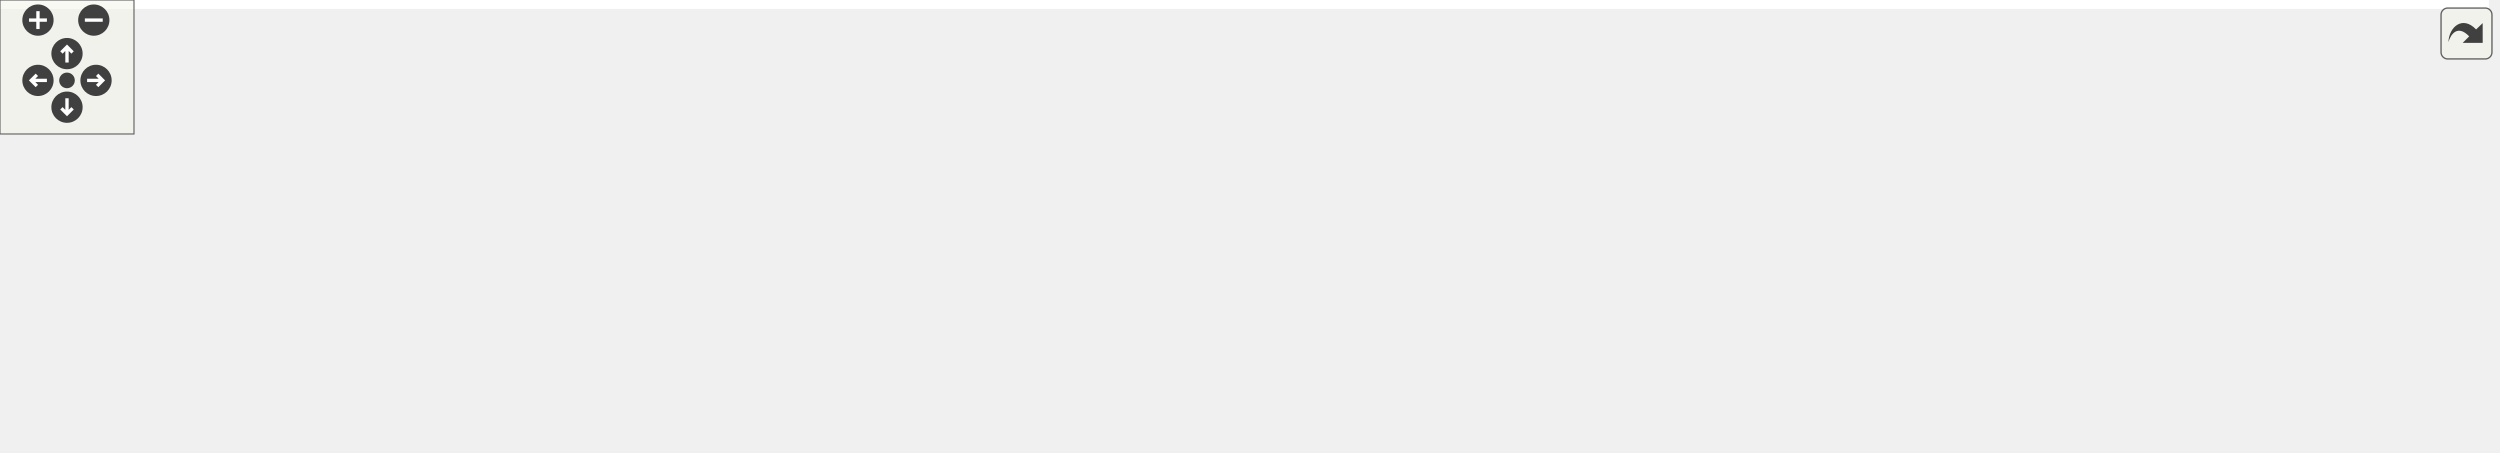
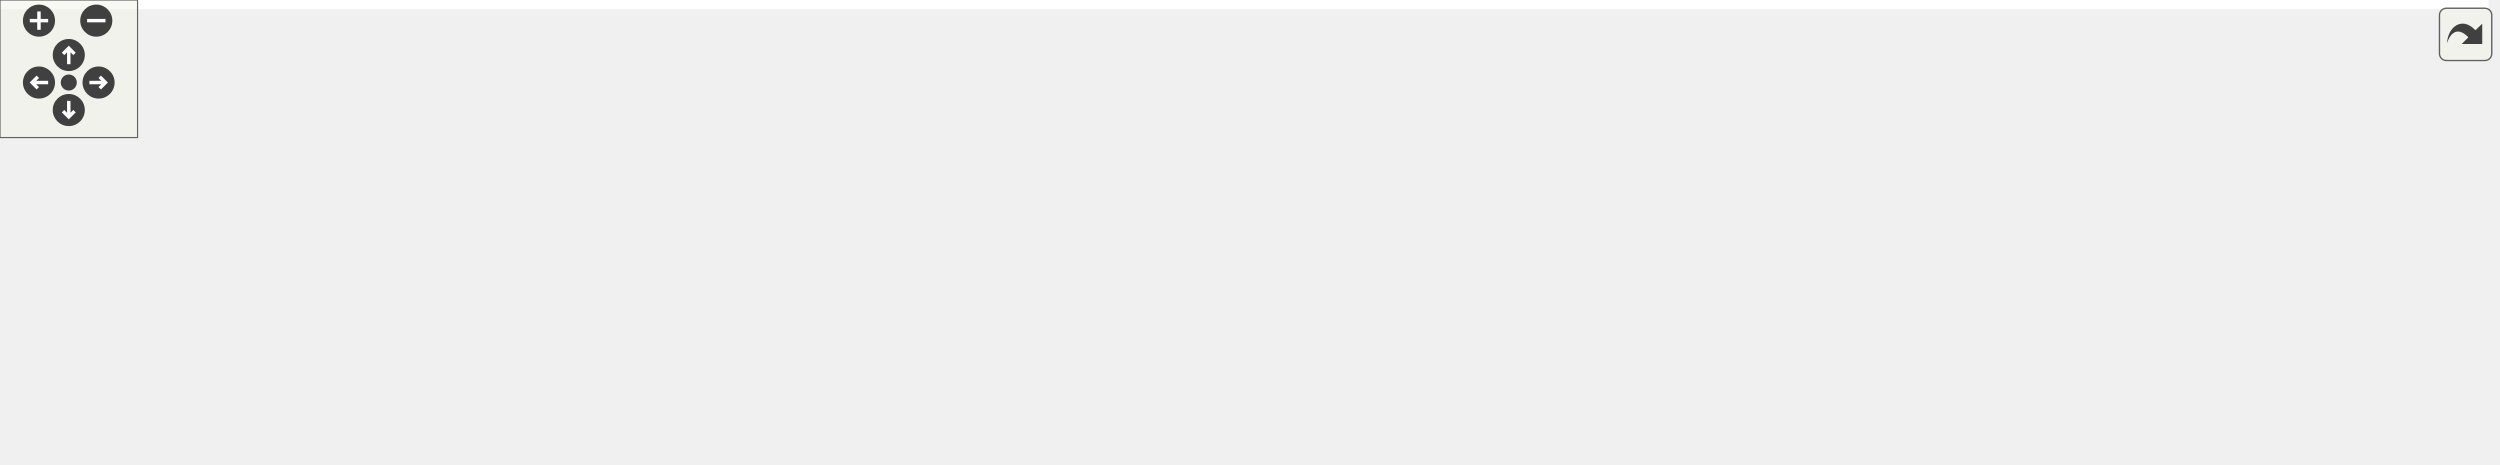
<svg xmlns="http://www.w3.org/2000/svg" xmlns:xlink="http://www.w3.org/1999/xlink" id="main" version="1.1" xml:space="preserve">
  <style type="text/css">
.edge:hover path { stroke: red; }
.edge:hover polygon { stroke: red; fill: red; }
</style>
  <defs>
    <circle id="rim" cx="0" cy="0" r="7" />
    <circle id="rim2" cx="0" cy="0" r="3.5" />
    <g id="zoomPlus">
      <use xlink:href="#rim" fill="#404040">
        <set attributeName="fill" to="#808080" begin="zoomplus.mouseover" end="zoomplus.mouseout" />
      </use>
      <path d="M-4,0h8M0,-4v8" fill="none" stroke="white" stroke-width="1.5" pointer-events="none" />
    </g>
    <g id="zoomMin">
      <use xlink:href="#rim" fill="#404040">
        <set attributeName="fill" to="#808080" begin="zoomminus.mouseover" end="zoomminus.mouseout" />
      </use>
      <path d="M-4,0h8" fill="none" stroke="white" stroke-width="1.5" pointer-events="none" />
    </g>
    <g id="dirArrow">
      <path fill="none" stroke="white" stroke-width="1.5" d="M0,-3.0v7 M-2.5,-0.5L0,-3.0L2.5,-0.5" />
    </g>
    <g id="resetDef">
      <use xlink:href="#rim2" fill="#404040">
        <set attributeName="fill" to="#808080" begin="reset.mouseover" end="reset.mouseout" />
      </use>
    </g>
  </defs>
  <svg id="graph" class="graph">
    <g id="viewport">
-       <polygon fill="#ffffff" stroke="transparent" points="-4,4 -4,-142 1114.5,-142 1114.5,4 -4,4" />
+       <polygon fill="#ffffff" stroke="transparent" points="-4,4 -4,-142 1085.5,-142 1085.5,4 -4,4" />
      <g id="node1" class="node">
-         <polygon fill="#bfbfbf" stroke="#000000" points="490,-116.5 490,-137.5 629,-137.5 629,-116.5 490,-116.5" />
-         <text text-anchor="middle" x="559.5" y="-123.9" font-family="Helvetica,sans-Serif" font-size="12.00" fill="#000000">timemory/signal_detection.hpp</text>
+         <polygon fill="#bfbfbf" stroke="#000000" points="444,-116.5 444,-137.5 583,-137.5 583,-116.5 444,-116.5" />
+         <text text-anchor="middle" x="513.5" y="-123.9" font-family="Helvetica,sans-Serif" font-size="12.00" fill="#000000">timemory/signal_detection.hpp</text>
      </g>
      <g id="node2" class="node">
        <polygon fill="#ffffff" stroke="#bfbfbf" points="0,-.5 0,-21.5 51,-21.5 51,-.5 0,-.5" />
        <text text-anchor="middle" x="25.5" y="-7.9" font-family="Helvetica,sans-Serif" font-size="12.00" fill="#000000">iostream</text>
      </g>
      <g id="edge1" class="edge">
-         <path fill="none" stroke="#191970" d="M489.951,-121.791C392.464,-113.98 220.399,-98.193 160.5,-80 119.722,-67.615 76.524,-43.295 50.279,-27.092" />
-         <polygon fill="#191970" stroke="#191970" points="52.065,-24.081 41.734,-21.732 48.346,-30.011 52.065,-24.081" />
+         <path fill="none" stroke="#191970" d="M443.969,-124.117C372.903,-119.665 260.007,-108.4 166.5,-80 124.094,-67.121 78.668,-42.762 51.17,-26.704" />
+         <polygon fill="#191970" stroke="#191970" points="52.95,-23.691 42.562,-21.606 49.382,-29.713 52.95,-23.691" />
      </g>
      <g id="node3" class="node">
        <polygon fill="#ffffff" stroke="#bfbfbf" points="69.5,-.5 69.5,-21.5 111.5,-21.5 111.5,-.5 69.5,-.5" />
        <text text-anchor="middle" x="90.5" y="-7.9" font-family="Helvetica,sans-Serif" font-size="12.00" fill="#000000">cstdlib</text>
      </g>
      <g id="edge2" class="edge">
-         <path fill="none" stroke="#191970" d="M489.652,-120.633C403.754,-112.261 263.224,-96.65 213.5,-80 176.237,-67.522 137.352,-43.569 113.525,-27.434" />
-         <polygon fill="#191970" stroke="#191970" points="115.385,-24.466 105.165,-21.673 111.413,-30.23 115.385,-24.466" />
+         <path fill="none" stroke="#191970" d="M443.759,-122.751C382.517,-117.438 291.718,-105.678 216.5,-80 178.619,-67.068 138.711,-43.23 114.208,-27.245" />
+         <polygon fill="#191970" stroke="#191970" points="115.875,-24.151 105.607,-21.541 112.007,-29.985 115.875,-24.151" />
      </g>
      <g id="node4" class="node">
-         <polygon fill="#ffffff" stroke="#bfbfbf" points="759,-58.5 759,-79.5 804,-79.5 804,-58.5 759,-58.5" />
-         <text text-anchor="middle" x="781.5" y="-65.9" font-family="Helvetica,sans-Serif" font-size="12.00" fill="#000000">stdlib.h</text>
+         <polygon fill="#ffffff" stroke="#bfbfbf" points="770,-58.5 770,-79.5 815,-79.5 815,-58.5 770,-58.5" />
+         <text text-anchor="middle" x="792.5" y="-65.9" font-family="Helvetica,sans-Serif" font-size="12.00" fill="#000000">stdlib.h</text>
      </g>
      <g id="edge3" class="edge">
-         <path fill="none" stroke="#191970" d="M602.99,-116.475C640.563,-107.257 696.259,-93.293 744.5,-80 745.954,-79.599 747.438,-79.184 748.935,-78.76" />
-         <polygon fill="#191970" stroke="#191970" points="750.211,-82.035 758.843,-75.892 748.264,-75.311 750.211,-82.035" />
+         <path fill="none" stroke="#191970" d="M576.541,-116.488C625.594,-107.892 695.226,-94.776 755.5,-80 756.965,-79.641 758.457,-79.26 759.962,-78.864" />
+         <polygon fill="#191970" stroke="#191970" points="761.202,-82.152 769.897,-76.099 759.324,-75.409 761.202,-82.152" />
      </g>
      <g id="node5" class="node">
        <polygon fill="#ffffff" stroke="#bfbfbf" points="130,-.5 130,-21.5 159,-21.5 159,-.5 130,-.5" />
        <text text-anchor="middle" x="144.5" y="-7.9" font-family="Helvetica,sans-Serif" font-size="12.00" fill="#000000">set</text>
      </g>
      <g id="edge4" class="edge">
-         <path fill="none" stroke="#191970" d="M489.969,-123.548C428.156,-118.744 336.125,-107.285 260.5,-80 225.28,-67.293 188.834,-43.566 166.414,-27.527" />
-         <polygon fill="#191970" stroke="#191970" points="168.406,-24.649 158.263,-21.59 164.285,-30.307 168.406,-24.649" />
+         <path fill="none" stroke="#191970" d="M443.932,-120.196C393.048,-113.715 322.988,-101.629 264.5,-80 228.683,-66.755 191.095,-43.367 167.734,-27.532" />
+         <polygon fill="#191970" stroke="#191970" points="169.442,-24.458 159.221,-21.666 165.47,-30.222 169.442,-24.458" />
      </g>
      <g id="node6" class="node">
        <polygon fill="#ffffff" stroke="#bfbfbf" points="177,-.5 177,-21.5 216,-21.5 216,-.5 177,-.5" />
        <text text-anchor="middle" x="196.5" y="-7.9" font-family="Helvetica,sans-Serif" font-size="12.00" fill="#000000">string</text>
      </g>
      <g id="edge5" class="edge">
-         <path fill="none" stroke="#191970" d="M489.894,-121.326C437.715,-115.373 365.309,-103.45 305.5,-80 272.513,-67.066 238.669,-43.767 217.626,-27.853" />
-         <polygon fill="#191970" stroke="#191970" points="219.751,-25.072 209.692,-21.742 215.479,-30.617 219.751,-25.072" />
+         <path fill="none" stroke="#191970" d="M443.705,-116.485C403.753,-109.087 353.232,-97.361 310.5,-80 276.78,-66.301 241.451,-43.38 219.225,-27.746" />
+         <polygon fill="#191970" stroke="#191970" points="220.995,-24.708 210.824,-21.742 216.925,-30.403 220.995,-24.708" />
      </g>
      <g id="node7" class="node">
        <polygon fill="#ffffff" stroke="#bfbfbf" points="234,-.5 234,-21.5 283,-21.5 283,-.5 234,-.5" />
        <text text-anchor="middle" x="258.5" y="-7.9" font-family="Helvetica,sans-Serif" font-size="12.00" fill="#000000">sstream</text>
      </g>
      <g id="edge6" class="edge">
-         <path fill="none" stroke="#191970" d="M489.942,-120.62C445.691,-114.517 388.149,-102.704 341.5,-80 315.673,-67.43 291.018,-45.176 275.391,-29.341" />
-         <polygon fill="#191970" stroke="#191970" points="277.534,-26.519 268.083,-21.73 272.485,-31.368 277.534,-26.519" />
+         <path fill="none" stroke="#191970" d="M456.931,-116.43C424.136,-108.965 382.697,-97.19 348.5,-80 321.44,-66.397 294.404,-44.228 277.134,-28.699" />
+         <polygon fill="#191970" stroke="#191970" points="279.216,-25.86 269.483,-21.676 274.483,-31.017 279.216,-25.86" />
      </g>
      <g id="node8" class="node">
        <polygon fill="#ffffff" stroke="#bfbfbf" points="301.5,-.5 301.5,-21.5 349.5,-21.5 349.5,-.5 301.5,-.5" />
        <text text-anchor="middle" x="325.5" y="-7.9" font-family="Helvetica,sans-Serif" font-size="12.00" fill="#000000">iomanip</text>
      </g>
      <g id="edge7" class="edge">
-         <path fill="none" stroke="#191970" d="M489.877,-116.58C441.551,-108.21 382.416,-95.342 362.5,-80 346.752,-67.868 336.921,-47.078 331.387,-31.482" />
-         <polygon fill="#191970" stroke="#191970" points="334.627,-30.125 328.222,-21.685 327.966,-32.277 334.627,-30.125" />
+         <path fill="none" stroke="#191970" d="M454.887,-116.49C427.835,-109.49 396.48,-98.127 372.5,-80 355.522,-67.166 342.558,-46.354 334.589,-30.939" />
+         <polygon fill="#191970" stroke="#191970" points="337.62,-29.17 330.081,-21.726 331.332,-32.246 337.62,-29.17" />
      </g>
      <g id="node9" class="node">
        <polygon fill="#ffffff" stroke="#bfbfbf" points="368,-.5 368,-21.5 411,-21.5 411,-.5 368,-.5" />
        <text text-anchor="middle" x="389.5" y="-7.9" font-family="Helvetica,sans-Serif" font-size="12.00" fill="#000000">cstring</text>
      </g>
      <g id="edge8" class="edge">
-         <path fill="none" stroke="#191970" d="M489.606,-118.541C442.436,-111.229 386.2,-98.828 371.5,-80 360.5,-65.912 367.632,-45.768 375.944,-30.88" />
-         <polygon fill="#191970" stroke="#191970" points="379.161,-32.328 381.397,-21.972 373.191,-28.674 379.161,-32.328" />
+         <path fill="none" stroke="#191970" d="M467.348,-116.415C433.832,-107.684 392.65,-94.425 382.5,-80 372.687,-66.054 375.874,-46.42 380.68,-31.661" />
+         <polygon fill="#191970" stroke="#191970" points="384.096,-32.519 384.304,-21.926 377.535,-30.077 384.096,-32.519" />
      </g>
      <g id="node10" class="node">
        <polygon fill="#ffffff" stroke="#bfbfbf" points="429,-.5 429,-21.5 484,-21.5 484,-.5 429,-.5" />
        <text text-anchor="middle" x="456.5" y="-7.9" font-family="Helvetica,sans-Serif" font-size="12.00" fill="#000000">exception</text>
      </g>
      <g id="edge9" class="edge">
-         <path fill="none" stroke="#191970" d="M549.995,-116.295C532.366,-96.441 494.423,-53.709 472.682,-29.224" />
-         <polygon fill="#191970" stroke="#191970" points="475.239,-26.833 465.982,-21.679 470.005,-31.481 475.239,-26.833" />
+         <path fill="none" stroke="#191970" d="M511.94,-116.217C509.603,-102.197 504.374,-77.233 494.5,-58 489.18,-47.638 481.33,-37.426 474.143,-29.182" />
+         <polygon fill="#191970" stroke="#191970" points="476.616,-26.699 467.296,-21.66 471.44,-31.411 476.616,-26.699" />
      </g>
      <g id="node11" class="node">
        <polygon fill="#ffffff" stroke="#bfbfbf" points="502,-.5 502,-21.5 557,-21.5 557,-.5 502,-.5" />
        <text text-anchor="middle" x="529.5" y="-7.9" font-family="Helvetica,sans-Serif" font-size="12.00" fill="#000000">stdexcept</text>
      </g>
      <g id="edge10" class="edge">
-         <path fill="none" stroke="#191970" d="M556.731,-116.295C551.753,-97.045 541.213,-56.289 534.804,-31.509" />
-         <polygon fill="#191970" stroke="#191970" points="538.154,-30.484 532.262,-21.679 531.377,-32.237 538.154,-30.484" />
+         <path fill="none" stroke="#191970" d="M517.538,-116.358C520.897,-106.951 525.448,-92.778 527.5,-80 530.053,-64.1 530.477,-45.881 530.304,-32.158" />
+         <polygon fill="#191970" stroke="#191970" points="533.795,-31.749 530.051,-21.838 526.797,-31.921 533.795,-31.749" />
      </g>
      <g id="node12" class="node">
        <polygon fill="#ffffff" stroke="#bfbfbf" points="575,-.5 575,-21.5 630,-21.5 630,-.5 575,-.5" />
        <text text-anchor="middle" x="602.5" y="-7.9" font-family="Helvetica,sans-Serif" font-size="12.00" fill="#000000">functional</text>
      </g>
      <g id="edge11" class="edge">
-         <path fill="none" stroke="#191970" d="M563.468,-116.295C570.636,-96.959 585.847,-55.923 595.021,-31.177" />
-         <polygon fill="#191970" stroke="#191970" points="598.347,-32.272 598.541,-21.679 591.784,-29.839 598.347,-32.272" />
+         <path fill="none" stroke="#191970" d="M521.713,-116.295C536.814,-96.614 569.163,-54.45 588.025,-29.867" />
+         <polygon fill="#191970" stroke="#191970" points="590.996,-31.744 594.307,-21.679 585.442,-27.483 590.996,-31.744" />
      </g>
      <g id="node13" class="node">
-         <polygon fill="#ffffff" stroke="#bfbfbf" points="822.5,-58.5 822.5,-79.5 860.5,-79.5 860.5,-58.5 822.5,-58.5" />
-         <text text-anchor="middle" x="841.5" y="-65.9" font-family="Helvetica,sans-Serif" font-size="12.00" fill="#000000">cfenv</text>
-       </g>
-       <g id="edge12" class="edge">
-         <path fill="none" stroke="#191970" d="M629.052,-117.801C678.155,-110.466 745.499,-98.714 812.506,-79.895" />
-         <polygon fill="#191970" stroke="#191970" points="813.736,-83.183 822.387,-77.067 811.81,-76.453 813.736,-83.183" />
-       </g>
-       <g id="node14" class="node">
-         <polygon fill="#ffffff" stroke="#bfbfbf" points="878.5,-58.5 878.5,-79.5 936.5,-79.5 936.5,-58.5 878.5,-58.5" />
-         <text text-anchor="middle" x="907.5" y="-65.9" font-family="Helvetica,sans-Serif" font-size="12.00" fill="#000000">execinfo.h</text>
-       </g>
-       <g id="edge13" class="edge">
-         <path fill="none" stroke="#191970" d="M629.235,-119.085C690.099,-111.572 780.904,-98.904 868.324,-80.058" />
-         <polygon fill="#191970" stroke="#191970" points="869.117,-83.467 878.139,-77.912 867.623,-76.629 869.117,-83.467" />
-       </g>
-       <g id="node15" class="node">
-         <polygon fill="#ffffff" stroke="#bfbfbf" points="954.5,-58.5 954.5,-79.5 1004.5,-79.5 1004.5,-58.5 954.5,-58.5" />
-         <text text-anchor="middle" x="979.5" y="-65.9" font-family="Helvetica,sans-Serif" font-size="12.00" fill="#000000">cxxabi.h</text>
-       </g>
-       <g id="edge14" class="edge">
-         <path fill="none" stroke="#191970" d="M629.206,-122.552C704.829,-116.82 829.108,-104.767 944.346,-79.92" />
-         <polygon fill="#191970" stroke="#191970" points="945.379,-83.277 954.397,-77.715 943.879,-76.439 945.379,-83.277" />
-       </g>
-       <g id="node16" class="node">
        <polygon fill="#ffffff" stroke="#bfbfbf" points="648.5,-.5 648.5,-21.5 690.5,-21.5 690.5,-.5 648.5,-.5" />
        <text text-anchor="middle" x="669.5" y="-7.9" font-family="Helvetica,sans-Serif" font-size="12.00" fill="#000000">deque</text>
      </g>
-       <g id="edge15" class="edge">
-         <path fill="none" stroke="#191970" d="M569.651,-116.295C588.479,-96.441 629,-53.709 652.219,-29.224" />
-         <polygon fill="#191970" stroke="#191970" points="655.032,-31.344 659.373,-21.679 649.952,-26.527 655.032,-31.344" />
-       </g>
-       <g id="node17" class="node">
+       <g id="edge12" class="edge">
+         <path fill="none" stroke="#191970" d="M527.896,-116.295C555.177,-96.009 614.577,-51.84 647.104,-27.653" />
+         <polygon fill="#191970" stroke="#191970" points="649.202,-30.455 655.138,-21.679 645.025,-24.838 649.202,-30.455" />
+       </g>
+       <g id="node14" class="node">
        <polygon fill="#ffffff" stroke="#bfbfbf" points="709,-.5 709,-21.5 750,-21.5 750,-.5 709,-.5" />
        <text text-anchor="middle" x="729.5" y="-7.9" font-family="Helvetica,sans-Serif" font-size="12.00" fill="#000000">cmath</text>
      </g>
-       <g id="edge16" class="edge">
-         <path fill="none" stroke="#191970" d="M575.124,-116.366C589.112,-106.844 610.18,-92.497 628.5,-80 654.937,-61.966 685.248,-41.253 705.711,-27.265" />
-         <polygon fill="#191970" stroke="#191970" points="707.824,-30.06 714.104,-21.527 703.874,-24.282 707.824,-30.06" />
-       </g>
-       <g id="node18" class="node">
+       <g id="edge13" class="edge">
+         <path fill="none" stroke="#191970" d="M534.805,-116.385C553.523,-106.995 581.446,-92.832 605.5,-80 638.845,-62.212 676.753,-40.966 701.782,-26.794" />
+         <polygon fill="#191970" stroke="#191970" points="703.736,-29.709 710.707,-21.73 700.282,-23.62 703.736,-29.709" />
+       </g>
+       <g id="node15" class="node">
        <polygon fill="#ffffff" stroke="#bfbfbf" points="768,-.5 768,-21.5 809,-21.5 809,-.5 768,-.5" />
        <text text-anchor="middle" x="788.5" y="-7.9" font-family="Helvetica,sans-Serif" font-size="12.00" fill="#000000">vector</text>
      </g>
-       <g id="edge17" class="edge">
-         <path fill="none" stroke="#191970" d="M582.447,-116.46C602.603,-107.119 632.659,-92.984 658.5,-80 693.882,-62.223 734.065,-40.684 760.271,-26.451" />
-         <polygon fill="#191970" stroke="#191970" points="762.149,-29.414 769.259,-21.559 758.802,-23.266 762.149,-29.414" />
-       </g>
-       <g id="node19" class="node">
-         <g id="a_node19">
+       <g id="edge14" class="edge">
+         <path fill="none" stroke="#191970" d="M543.284,-116.48C568.758,-107.321 606.299,-93.44 638.5,-80 680.75,-62.366 728.666,-39.878 758.734,-25.457" />
+         <polygon fill="#191970" stroke="#191970" points="760.347,-28.565 767.839,-21.074 757.311,-22.257 760.347,-28.565" />
+       </g>
+       <g id="node16" class="node">
+         <g id="a_node16">
          <a xlink:href="../../db/d19/namespace_8hpp.html" target="_top" xlink:title="timemory/namespace.hpp">
            <polygon fill="#ffffff" stroke="#000000" points="827.5,-.5 827.5,-21.5 947.5,-21.5 947.5,-.5 827.5,-.5" />
            <text text-anchor="middle" x="887.5" y="-7.9" font-family="Helvetica,sans-Serif" font-size="12.00" fill="#000000">timemory/namespace.hpp</text>
          </a>
        </g>
      </g>
-       <g id="edge18" class="edge">
-         <path fill="none" stroke="#191970" d="M589.944,-116.464C616.947,-107.065 657.432,-92.845 692.5,-80 718.388,-70.517 724.569,-67.363 750.5,-58 782.517,-46.439 818.983,-33.962 846.239,-24.771" />
-         <polygon fill="#191970" stroke="#191970" points="847.477,-28.047 855.839,-21.541 845.245,-21.413 847.477,-28.047" />
-       </g>
-       <g id="node20" class="node">
-         <g id="a_node20">
+       <g id="edge15" class="edge">
+         <path fill="none" stroke="#191970" d="M551.731,-116.491C585.047,-107.226 634.61,-93.187 677.5,-80 736.758,-61.781 804.854,-39.079 847.035,-24.807" />
+         <polygon fill="#191970" stroke="#191970" points="848.315,-28.068 856.662,-21.543 846.068,-21.439 848.315,-28.068" />
+       </g>
+       <g id="node17" class="node">
+         <g id="a_node17">
          <a xlink:href="../../d1/d4e/utility_8hpp.html" target="_top" xlink:title="timemory/utility.hpp">
-             <polygon fill="#ffffff" stroke="#000000" points="380.5,-58.5 380.5,-79.5 474.5,-79.5 474.5,-58.5 380.5,-58.5" />
-             <text text-anchor="middle" x="427.5" y="-65.9" font-family="Helvetica,sans-Serif" font-size="12.00" fill="#000000">timemory/utility.hpp</text>
+             <polygon fill="#ffffff" stroke="#000000" points="391.5,-58.5 391.5,-79.5 485.5,-79.5 485.5,-58.5 391.5,-58.5" />
+             <text text-anchor="middle" x="438.5" y="-65.9" font-family="Helvetica,sans-Serif" font-size="12.00" fill="#000000">timemory/utility.hpp</text>
          </a>
        </g>
      </g>
-       <g id="edge19" class="edge">
-         <path fill="none" stroke="#191970" d="M535.596,-116.497C514.701,-107.315 484.144,-93.889 460.845,-83.652" />
-         <polygon fill="#191970" stroke="#191970" points="462.236,-80.44 451.672,-79.621 459.42,-86.848 462.236,-80.44" />
-       </g>
-       <g id="node21" class="node">
-         <g id="a_node21">
+       <g id="edge16" class="edge">
+         <path fill="none" stroke="#191970" d="M499.744,-116.362C488.749,-107.859 473.127,-95.778 460.414,-85.947" />
+         <polygon fill="#191970" stroke="#191970" points="462.221,-82.919 452.169,-79.571 457.938,-88.457 462.221,-82.919" />
+       </g>
+       <g id="node18" class="node">
+         <g id="a_node18">
          <a xlink:href="../../d0/d5d/mpi_8hpp.html" target="_top" xlink:title="timemory/mpi.hpp">
-             <polygon fill="#ffffff" stroke="#000000" points="1022.5,-58.5 1022.5,-79.5 1110.5,-79.5 1110.5,-58.5 1022.5,-58.5" />
-             <text text-anchor="middle" x="1066.5" y="-65.9" font-family="Helvetica,sans-Serif" font-size="12.00" fill="#000000">timemory/mpi.hpp</text>
+             <polygon fill="#ffffff" stroke="#000000" points="943.5,-58.5 943.5,-79.5 1031.5,-79.5 1031.5,-58.5 943.5,-58.5" />
+             <text text-anchor="middle" x="987.5" y="-65.9" font-family="Helvetica,sans-Serif" font-size="12.00" fill="#000000">timemory/mpi.hpp</text>
          </a>
        </g>
      </g>
-       <g id="edge34" class="edge">
-         <path fill="none" stroke="#191970" d="M629.005,-122.009C716.232,-115.253 870.586,-101.67 1012.146,-80.088" />
-         <polygon fill="#191970" stroke="#191970" points="1012.965,-83.503 1022.315,-78.52 1011.898,-76.585 1012.965,-83.503" />
+       <g id="edge31" class="edge">
+         <path fill="none" stroke="#191970" d="M583.186,-118.473C678.389,-106.824 847.11,-86.179 933.396,-75.62" />
+         <polygon fill="#191970" stroke="#191970" points="933.998,-79.073 943.499,-74.384 933.148,-72.125 933.998,-79.073" />
+       </g>
+       <g id="edge17" class="edge">
+         <path fill="none" stroke="#191970" d="M391.487,-65.899C321.443,-60.681 185.519,-48.251 61.409,-21.872" />
+         <polygon fill="#191970" stroke="#191970" points="61.867,-18.391 51.353,-19.698 60.388,-25.233 61.867,-18.391" />
+       </g>
+       <g id="edge18" class="edge">
+         <path fill="none" stroke="#191970" d="M391.297,-65.067C330.629,-59.346 222.068,-46.855 121.356,-21.821" />
+         <polygon fill="#191970" stroke="#191970" points="122.189,-18.421 111.636,-19.359 120.47,-25.207 122.189,-18.421" />
+       </g>
+       <g id="edge19" class="edge">
+         <path fill="none" stroke="#191970" d="M391.05,-64.751C338.342,-59.161 250.866,-47.292 169.271,-21.982" />
+         <polygon fill="#191970" stroke="#191970" points="169.943,-18.523 159.352,-18.828 167.821,-25.194 169.943,-18.523" />
      </g>
      <g id="edge20" class="edge">
-         <path fill="none" stroke="#191970" d="M380.409,-65.653C312.048,-60.209 181.31,-47.593 61.438,-21.887" />
-         <polygon fill="#191970" stroke="#191970" points="61.872,-18.399 51.356,-19.688 60.38,-25.238 61.872,-18.399" />
+         <path fill="none" stroke="#191970" d="M391.194,-60.837C349.681,-53.177 287.608,-40.525 226.11,-22.196" />
+         <polygon fill="#191970" stroke="#191970" points="226.833,-18.758 216.248,-19.205 224.802,-25.457 226.833,-18.758" />
      </g>
      <g id="edge21" class="edge">
-         <path fill="none" stroke="#191970" d="M380.365,-64.734C321.613,-58.77 218.133,-46.139 121.563,-21.885" />
-         <polygon fill="#191970" stroke="#191970" points="122.195,-18.434 111.639,-19.345 120.459,-25.215 122.195,-18.434" />
+         <path fill="none" stroke="#191970" d="M405.734,-58.467C378.106,-49.583 337.274,-36.444 292.601,-22.029" />
+         <polygon fill="#191970" stroke="#191970" points="293.604,-18.676 283.013,-18.935 291.454,-25.337 293.604,-18.676" />
      </g>
      <g id="edge22" class="edge">
-         <path fill="none" stroke="#191970" d="M380.079,-64.281C329.408,-58.395 246.859,-46.377 169.281,-22.007" />
-         <polygon fill="#191970" stroke="#191970" points="169.949,-18.545 159.357,-18.812 167.804,-25.208 169.949,-18.545" />
+         <path fill="none" stroke="#191970" d="M418.037,-58.497C400.467,-49.479 374.918,-36.365 355.115,-26.201" />
+         <polygon fill="#191970" stroke="#191970" points="356.688,-23.074 346.193,-21.621 353.491,-29.301 356.688,-23.074" />
      </g>
      <g id="edge23" class="edge">
-         <path fill="none" stroke="#191970" d="M380.214,-60.102C340.922,-52.249 283.469,-39.709 225.874,-22.155" />
-         <polygon fill="#191970" stroke="#191970" points="226.845,-18.792 216.257,-19.177 224.774,-25.478 226.845,-18.792" />
+         <path fill="none" stroke="#191970" d="M429.513,-58.362C422.675,-50.268 413.098,-38.932 405.028,-29.38" />
+         <polygon fill="#191970" stroke="#191970" points="407.558,-26.951 398.43,-21.571 402.21,-31.468 407.558,-26.951" />
      </g>
      <g id="edge24" class="edge">
-         <path fill="none" stroke="#191970" d="M396.895,-58.497C367.583,-48.437 323.42,-33.28 292.902,-22.807" />
-         <polygon fill="#191970" stroke="#191970" points="293.712,-19.384 283.117,-19.448 291.44,-26.005 293.712,-19.384" />
+         <path fill="none" stroke="#191970" d="M441.801,-58.362C444.161,-50.758 447.409,-40.294 450.251,-31.135" />
+         <polygon fill="#191970" stroke="#191970" points="453.598,-32.159 453.219,-21.571 446.913,-30.084 453.598,-32.159" />
      </g>
      <g id="edge25" class="edge">
-         <path fill="none" stroke="#191970" d="M408.792,-58.362C393.119,-49.45 370.536,-36.609 352.837,-26.545" />
-         <polygon fill="#191970" stroke="#191970" points="354.513,-23.471 344.09,-21.571 351.053,-29.556 354.513,-23.471" />
+         <path fill="none" stroke="#191970" d="M455.191,-58.362C468.916,-49.614 488.584,-37.079 504.237,-27.102" />
+         <polygon fill="#191970" stroke="#191970" points="506.363,-29.897 512.915,-21.571 502.601,-23.994 506.363,-29.897" />
      </g>
      <g id="edge26" class="edge">
-         <path fill="none" stroke="#191970" d="M420.53,-58.362C415.334,-50.431 408.099,-39.389 401.923,-29.961" />
-         <polygon fill="#191970" stroke="#191970" points="404.834,-28.017 396.426,-21.571 398.978,-31.853 404.834,-28.017" />
+         <path fill="none" stroke="#191970" d="M468.199,-58.497C495.483,-48.847 536.026,-34.509 565.425,-24.112" />
+         <polygon fill="#191970" stroke="#191970" points="566.672,-27.384 574.932,-20.75 564.338,-20.784 566.672,-27.384" />
      </g>
      <g id="edge27" class="edge">
-         <path fill="none" stroke="#191970" d="M432.819,-58.362C436.703,-50.595 442.079,-39.843 446.727,-30.546" />
-         <polygon fill="#191970" stroke="#191970" points="449.873,-32.08 451.215,-21.571 443.612,-28.95 449.873,-32.08" />
+         <path fill="none" stroke="#191970" d="M485.759,-59.431C526.529,-50.812 586.827,-37.189 638.5,-22 638.599,-21.971 638.699,-21.942 638.798,-21.912" />
+         <polygon fill="#191970" stroke="#191970" points="639.798,-25.267 648.256,-18.886 637.665,-18.6 639.798,-25.267" />
      </g>
      <g id="edge28" class="edge">
-         <path fill="none" stroke="#191970" d="M446.208,-58.362C461.881,-49.45 484.464,-36.609 502.163,-26.545" />
-         <polygon fill="#191970" stroke="#191970" points="503.947,-29.556 510.91,-21.571 500.487,-23.471 503.947,-29.556" />
+         <path fill="none" stroke="#191970" d="M485.72,-63.009C536.362,-56.027 619.172,-43.011 699.246,-21.692" />
+         <polygon fill="#191970" stroke="#191970" points="700.258,-25.044 708.995,-19.051 698.428,-18.288 700.258,-25.044" />
      </g>
      <g id="edge29" class="edge">
-         <path fill="none" stroke="#191970" d="M459.191,-58.497C488.965,-48.629 533.536,-33.857 565.052,-23.411" />
-         <polygon fill="#191970" stroke="#191970" points="566.4,-26.652 574.791,-20.183 564.198,-20.007 566.4,-26.652" />
+         <path fill="none" stroke="#191970" d="M485.73,-65.124C546.725,-59.449 656.147,-46.992 757.873,-21.736" />
+         <polygon fill="#191970" stroke="#191970" points="758.856,-25.098 767.692,-19.251 757.139,-18.311 758.856,-25.098" />
      </g>
      <g id="edge30" class="edge">
-         <path fill="none" stroke="#191970" d="M474.844,-60.17C517.882,-51.739 582.956,-37.976 638.5,-22 638.6,-21.971 638.699,-21.943 638.799,-21.914" />
-         <polygon fill="#191970" stroke="#191970" points="639.787,-25.272 648.265,-18.919 637.675,-18.598 639.787,-25.272" />
-       </g>
-       <g id="edge31" class="edge">
-         <path fill="none" stroke="#191970" d="M474.743,-63.467C527.411,-56.717 615.141,-43.744 698.998,-21.764" />
-         <polygon fill="#191970" stroke="#191970" points="699.914,-25.142 708.674,-19.182 698.11,-18.378 699.914,-25.142" />
+         <path fill="none" stroke="#191970" d="M485.538,-63.665C555.354,-55.636 690.784,-39.643 816.96,-22.038" />
+         <polygon fill="#191970" stroke="#191970" points="817.772,-25.459 827.189,-20.605 816.8,-18.527 817.772,-25.459" />
+       </g>
+       <g id="node19" class="node">
+         <polygon fill="#ffffff" stroke="#bfbfbf" points="966,-.5 966,-21.5 1009,-21.5 1009,-.5 966,-.5" />
+         <text text-anchor="middle" x="987.5" y="-7.9" font-family="Helvetica,sans-Serif" font-size="12.00" fill="#000000">cstdint</text>
      </g>
      <g id="edge32" class="edge">
-         <path fill="none" stroke="#191970" d="M474.601,-65.64C537.573,-60.426 652.613,-48.373 757.936,-22.006" />
-         <polygon fill="#191970" stroke="#191970" points="758.947,-25.361 767.77,-19.495 757.215,-18.578 758.947,-25.361" />
+         <path fill="none" stroke="#191970" d="M987.5,-58.362C987.5,-50.922 987.5,-40.743 987.5,-31.728" />
+         <polygon fill="#191970" stroke="#191970" points="991,-31.571 987.5,-21.571 984,-31.571 991,-31.571" />
+       </g>
+       <g id="node20" class="node">
+         <polygon fill="#ffffff" stroke="#bfbfbf" points="1027.5,-.5 1027.5,-21.5 1081.5,-21.5 1081.5,-.5 1027.5,-.5" />
+         <text text-anchor="middle" x="1054.5" y="-7.9" font-family="Helvetica,sans-Serif" font-size="12.00" fill="#000000">algorithm</text>
      </g>
      <g id="edge33" class="edge">
-         <path fill="none" stroke="#191970" d="M474.521,-63.939C546.162,-56.098 687.191,-40.154 817.174,-22.147" />
-         <polygon fill="#191970" stroke="#191970" points="817.888,-25.581 827.31,-20.735 816.922,-18.648 817.888,-25.581" />
-       </g>
-       <g id="node22" class="node">
-         <polygon fill="#ffffff" stroke="#bfbfbf" points="1045,-.5 1045,-21.5 1088,-21.5 1088,-.5 1045,-.5" />
-         <text text-anchor="middle" x="1066.5" y="-7.9" font-family="Helvetica,sans-Serif" font-size="12.00" fill="#000000">cstdint</text>
-       </g>
-       <g id="edge35" class="edge">
-         <path fill="none" stroke="#191970" d="M1066.5,-58.362C1066.5,-50.922 1066.5,-40.743 1066.5,-31.728" />
-         <polygon fill="#191970" stroke="#191970" points="1070,-31.571 1066.5,-21.571 1063,-31.571 1070,-31.571" />
+         <path fill="none" stroke="#191970" d="M999.789,-58.362C1009.517,-49.941 1023.298,-38.011 1034.595,-28.231" />
+         <polygon fill="#191970" stroke="#191970" points="1037.019,-30.762 1042.289,-21.571 1032.438,-25.47 1037.019,-30.762" />
      </g>
    </g>
  </svg>
  <g id="navigator" transform="translate(0 0)" fill="#404254">
    <rect fill="#f2f5e9" fill-opacity="0.5" stroke="#606060" stroke-width=".5" x="0" y="0" width="60" height="60" />
    <use id="zoomplus" xlink:href="#zoomPlus" x="17" y="9" />
    <use id="zoomminus" xlink:href="#zoomMin" x="42" y="9" />
    <use id="reset" xlink:href="#resetDef" x="30" y="36" />
    <g id="arrowUp" xlink:href="#dirArrow" transform="translate(30 24)">
      <use xlink:href="#rim" fill="#404040">
        <set attributeName="fill" to="#808080" begin="arrowUp.mouseover" end="arrowUp.mouseout" />
      </use>
      <path fill="none" stroke="white" stroke-width="1.5" d="M0,-3.0v7 M-2.5,-0.5L0,-3.0L2.5,-0.5" />
    </g>
    <g id="arrowRight" xlink:href="#dirArrow" transform="rotate(90) translate(36 -43)">
      <use xlink:href="#rim" fill="#404040">
        <set attributeName="fill" to="#808080" begin="arrowRight.mouseover" end="arrowRight.mouseout" />
      </use>
      <path fill="none" stroke="white" stroke-width="1.5" d="M0,-3.0v7 M-2.5,-0.5L0,-3.0L2.5,-0.5" />
    </g>
    <g id="arrowDown" xlink:href="#dirArrow" transform="rotate(180) translate(-30 -48)">
      <use xlink:href="#rim" fill="#404040">
        <set attributeName="fill" to="#808080" begin="arrowDown.mouseover" end="arrowDown.mouseout" />
      </use>
      <path fill="none" stroke="white" stroke-width="1.5" d="M0,-3.0v7 M-2.5,-0.5L0,-3.0L2.5,-0.5" />
    </g>
    <g id="arrowLeft" xlink:href="#dirArrow" transform="rotate(270) translate(-36 17)">
      <use xlink:href="#rim" fill="#404040">
        <set attributeName="fill" to="#808080" begin="arrowLeft.mouseover" end="arrowLeft.mouseout" />
      </use>
      <path fill="none" stroke="white" stroke-width="1.5" d="M0,-3.0v7 M-2.5,-0.5L0,-3.0L2.5,-0.5" />
    </g>
  </g>
  <svg viewBox="0 0 15 15" width="100%" height="30px" preserveAspectRatio="xMaxYMin meet">
    <g id="arrow_out" transform="scale(0.3 0.3)">
      <a xlink:href="signal__detection_8hpp__incl_org.svg" target="_base">
        <rect id="button" ry="5" rx="5" y="6" x="6" height="38" width="38" fill="#f2f5e9" fill-opacity="0.5" stroke="#606060" stroke-width="1.0" />
        <path id="arrow" d="M 11.5,31.437 C 11.94,20.098 22.043,11.323 32.159,21.979 L 37.069,17.246 C 37.069,17.246 37.088,32 37.088,32 L 22.16,31.978 C 22.16,31.978 26.998,27.14 26.998,27.14 C 18.529,18.264 13.292,25.23 11.5,31.437 z" style="fill:#404040;" />
      </a>
    </g>
  </svg>
</svg>
